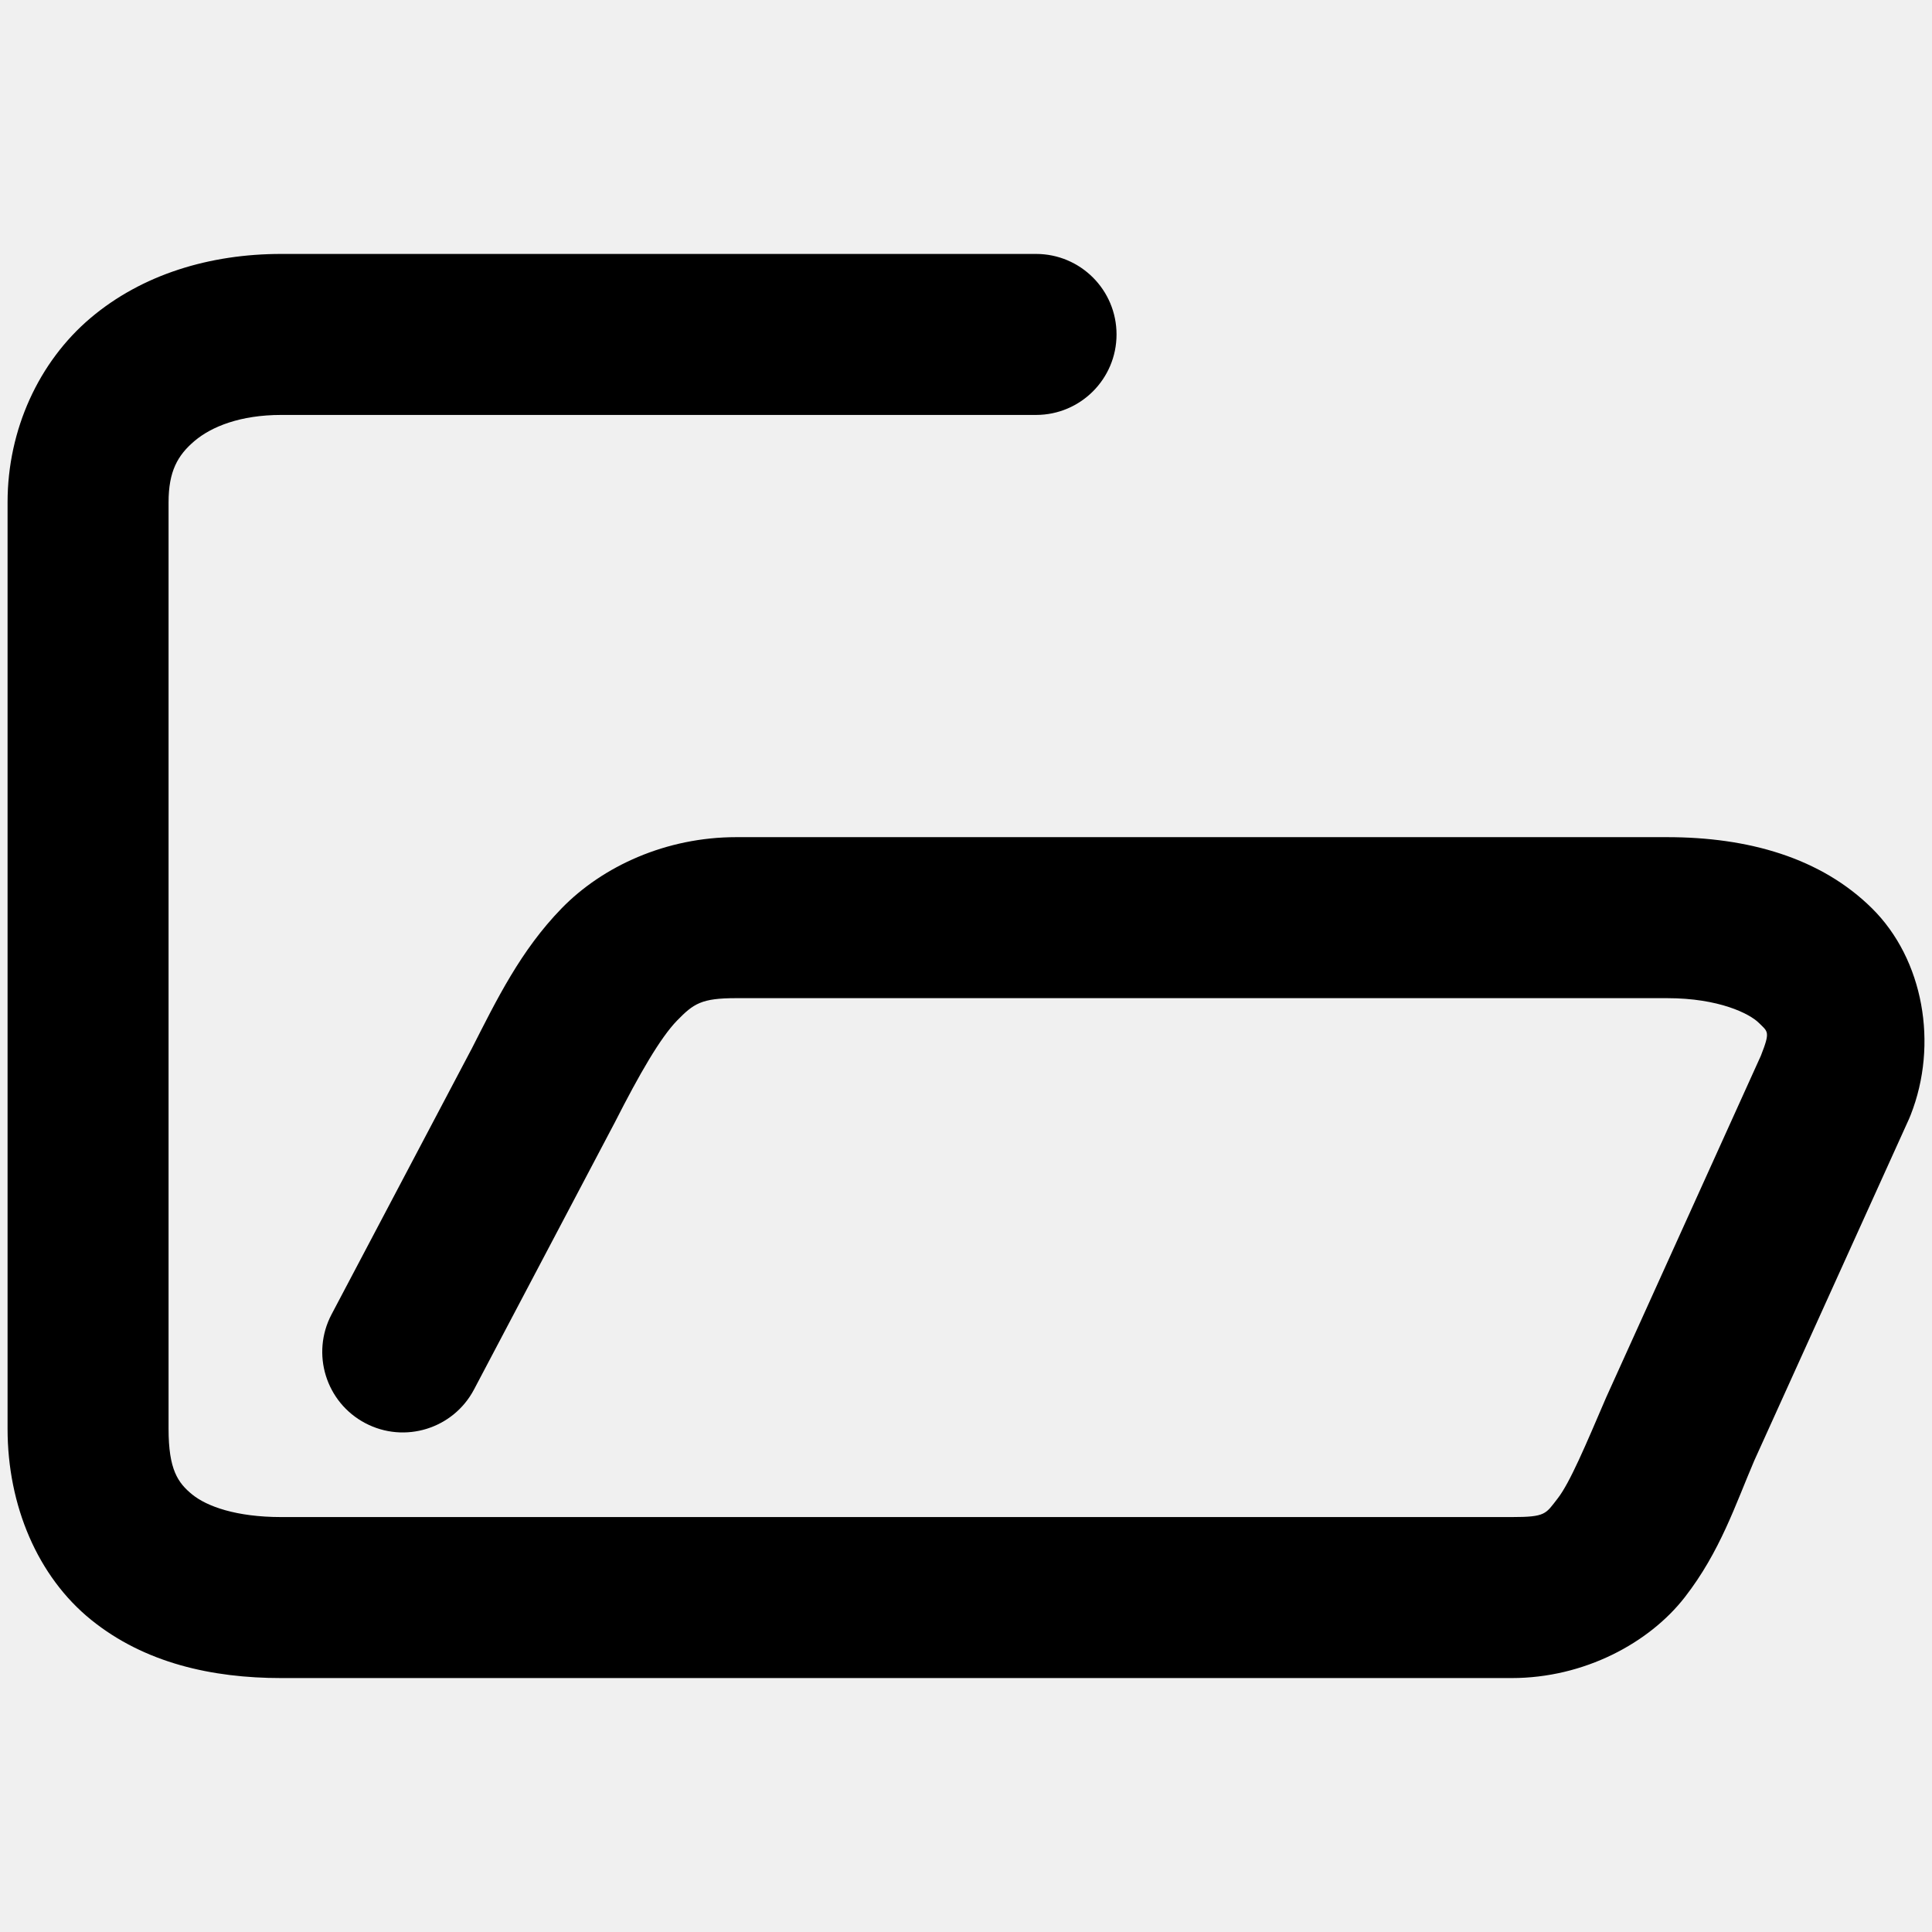
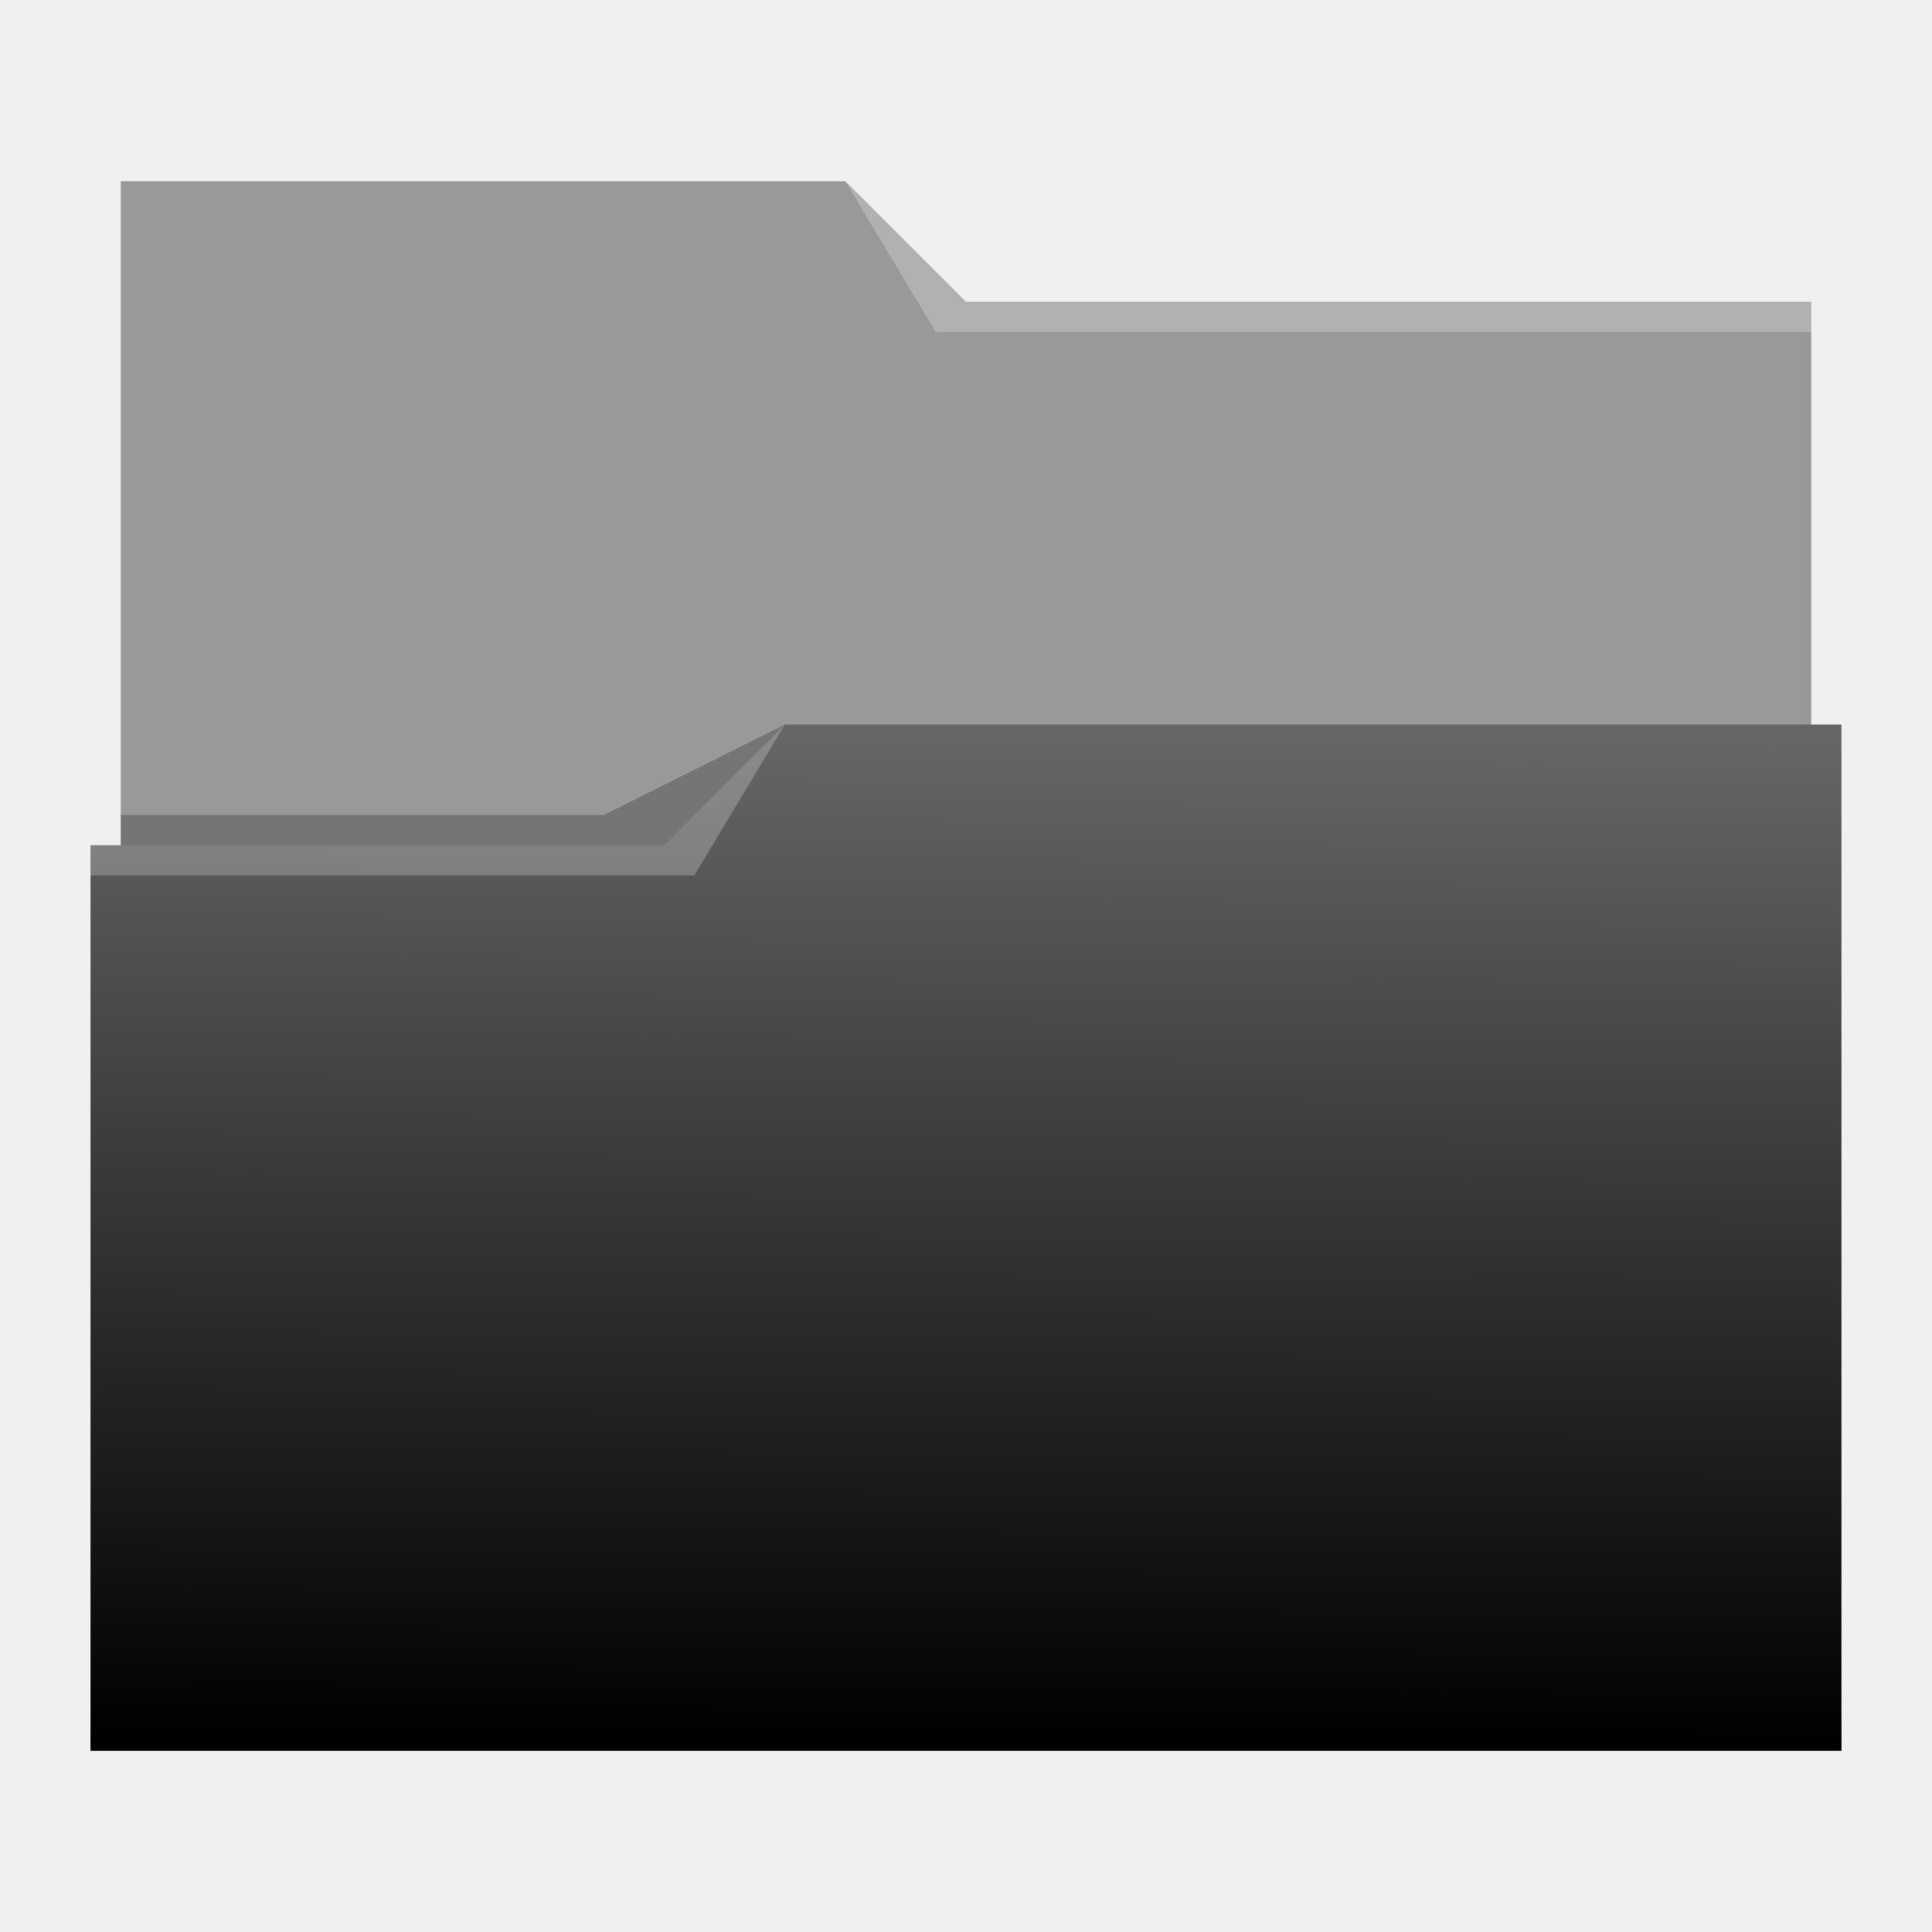
- <svg xmlns="http://www.w3.org/2000/svg" width="48" height="48">
-   <path d="M 6.988 6.309 C 5.212 6.309 3.529 6.818 2.248 7.902 C 0.967 8.987 0.188 10.671 0.188 12.479 L 0.188 35.5 C 0.188 37.405 0.935 39.17 2.264 40.244 C 3.592 41.318 5.268 41.691 6.988 41.691 L 37.557 41.691 C 39.362 41.691 40.976 40.817 41.857 39.684 C 42.739 38.55 43.118 37.375 43.584 36.289 L 47.432 27.793 A 2 2 0 0 0 47.469 27.703 C 48.164 25.941 47.787 23.833 46.512 22.57 C 45.237 21.308 43.431 20.799 41.42 20.799 L 18.289 20.799 C 16.551 20.799 14.974 21.519 13.953 22.568 C 12.933 23.617 12.345 24.826 11.707 26.08 C 11.707 26.081 11.705 26.081 11.705 26.082 L 8.238 32.654 A 2 2 0 0 0 9.074 35.357 A 2 2 0 0 0 11.777 34.521 L 15.256 27.922 A 2 2 0 0 0 15.27 27.896 C 15.894 26.668 16.407 25.783 16.82 25.357 C 17.234 24.932 17.427 24.799 18.289 24.799 L 41.42 24.799 C 42.708 24.799 43.468 25.185 43.697 25.412 C 43.925 25.638 43.988 25.62 43.748 26.23 L 39.924 34.676 A 2 2 0 0 0 39.908 34.711 C 39.391 35.916 39.004 36.837 38.701 37.227 C 38.398 37.616 38.408 37.691 37.557 37.691 L 6.988 37.691 C 5.866 37.691 5.141 37.425 4.779 37.133 C 4.418 36.84 4.188 36.51 4.188 35.5 L 4.188 12.479 C 4.188 11.712 4.412 11.312 4.834 10.955 C 5.256 10.598 5.974 10.309 6.988 10.309 L 25.74 10.309 A 2 2 0 0 0 27.74 8.309 A 2 2 0 0 0 25.74 6.309 L 6.988 6.309 z " fill="#000000" />
+ <svg xmlns="http://www.w3.org/2000/svg" xmlns:xlink="http://www.w3.org/1999/xlink" width="64" version="1.1" height="64" id="svg2">
+   <defs id="defs5455">
+     <linearGradient id="linearGradient4166">
+       <stop style="stop-color:#666;stop-opacity:1;" offset="0" id="stop4168" />
+       <stop style="stop-color:#000;stop-opacity:1" offset="1" id="stop4170" />
+     </linearGradient>
+     <linearGradient xlink:href="#linearGradient4166" id="linearGradient4176" x1="416.86" y1="508.12" x2="416.69" y2="541.476" gradientUnits="userSpaceOnUse" />
+   </defs>
+   <g id="layer1" transform="matrix(1 0 0 1 -384.5714 -483.798)">
+     <path style="fill:#999;fill-opacity:1" id="rect4180" d="m 388.571,489.798 0,5 0,22 c 0,0.554 0.446,1 1,1 l 54,0 c 0.554,0 1,-0.446 1,-1 l 0,-21.99 c 0,-0.003 -0.002,-0.006 -0.002,-0.01 l 0.002,0 0,-1 -28,0 -4,-4 -24,0 z" />
+     <path style="fill:url(#linearGradient4176);fill-opacity:1" id="rect4113" d="m 410.571,507.798 -4,4 -19,0 0,1 0.002,0 c -5e-5,0.004 -0.002,0.008 -0.002,0.012 l 0,27.988 0,1 1,0 56,0 1,0 0,-1 0,-27.988 0,-0.012 0,-5 z" />
+     <path style="fill:#ffffff;fill-opacity:0.235;fill-rule:evenodd" id="path4224" d="m 387.571,511.798 0,1 20,0 3,-5 -4,4 z" />
+     <path style="fill-opacity:0.235;fill-rule:evenodd" id="path4228" d="m 388.571,510.798 0,1 18,0 4,-4 -6,3 z" />
+     <path style="fill-opacity:0.235" id="path4151-2" d="m 387.571,540.798 0,1 1,0 56,0 1,0 0,-1 -1,0 -56,0 -1,0 z" />
+     <path style="fill:#ffffff;fill-opacity:0.235;fill-rule:evenodd" id="path4196" d="m 28,6 3,5 2,0 27,0 0,-1 -27,0 -1,0 z" transform="matrix(1 0 0 1 384.5714 483.798)" />
+   </g>
</svg>
